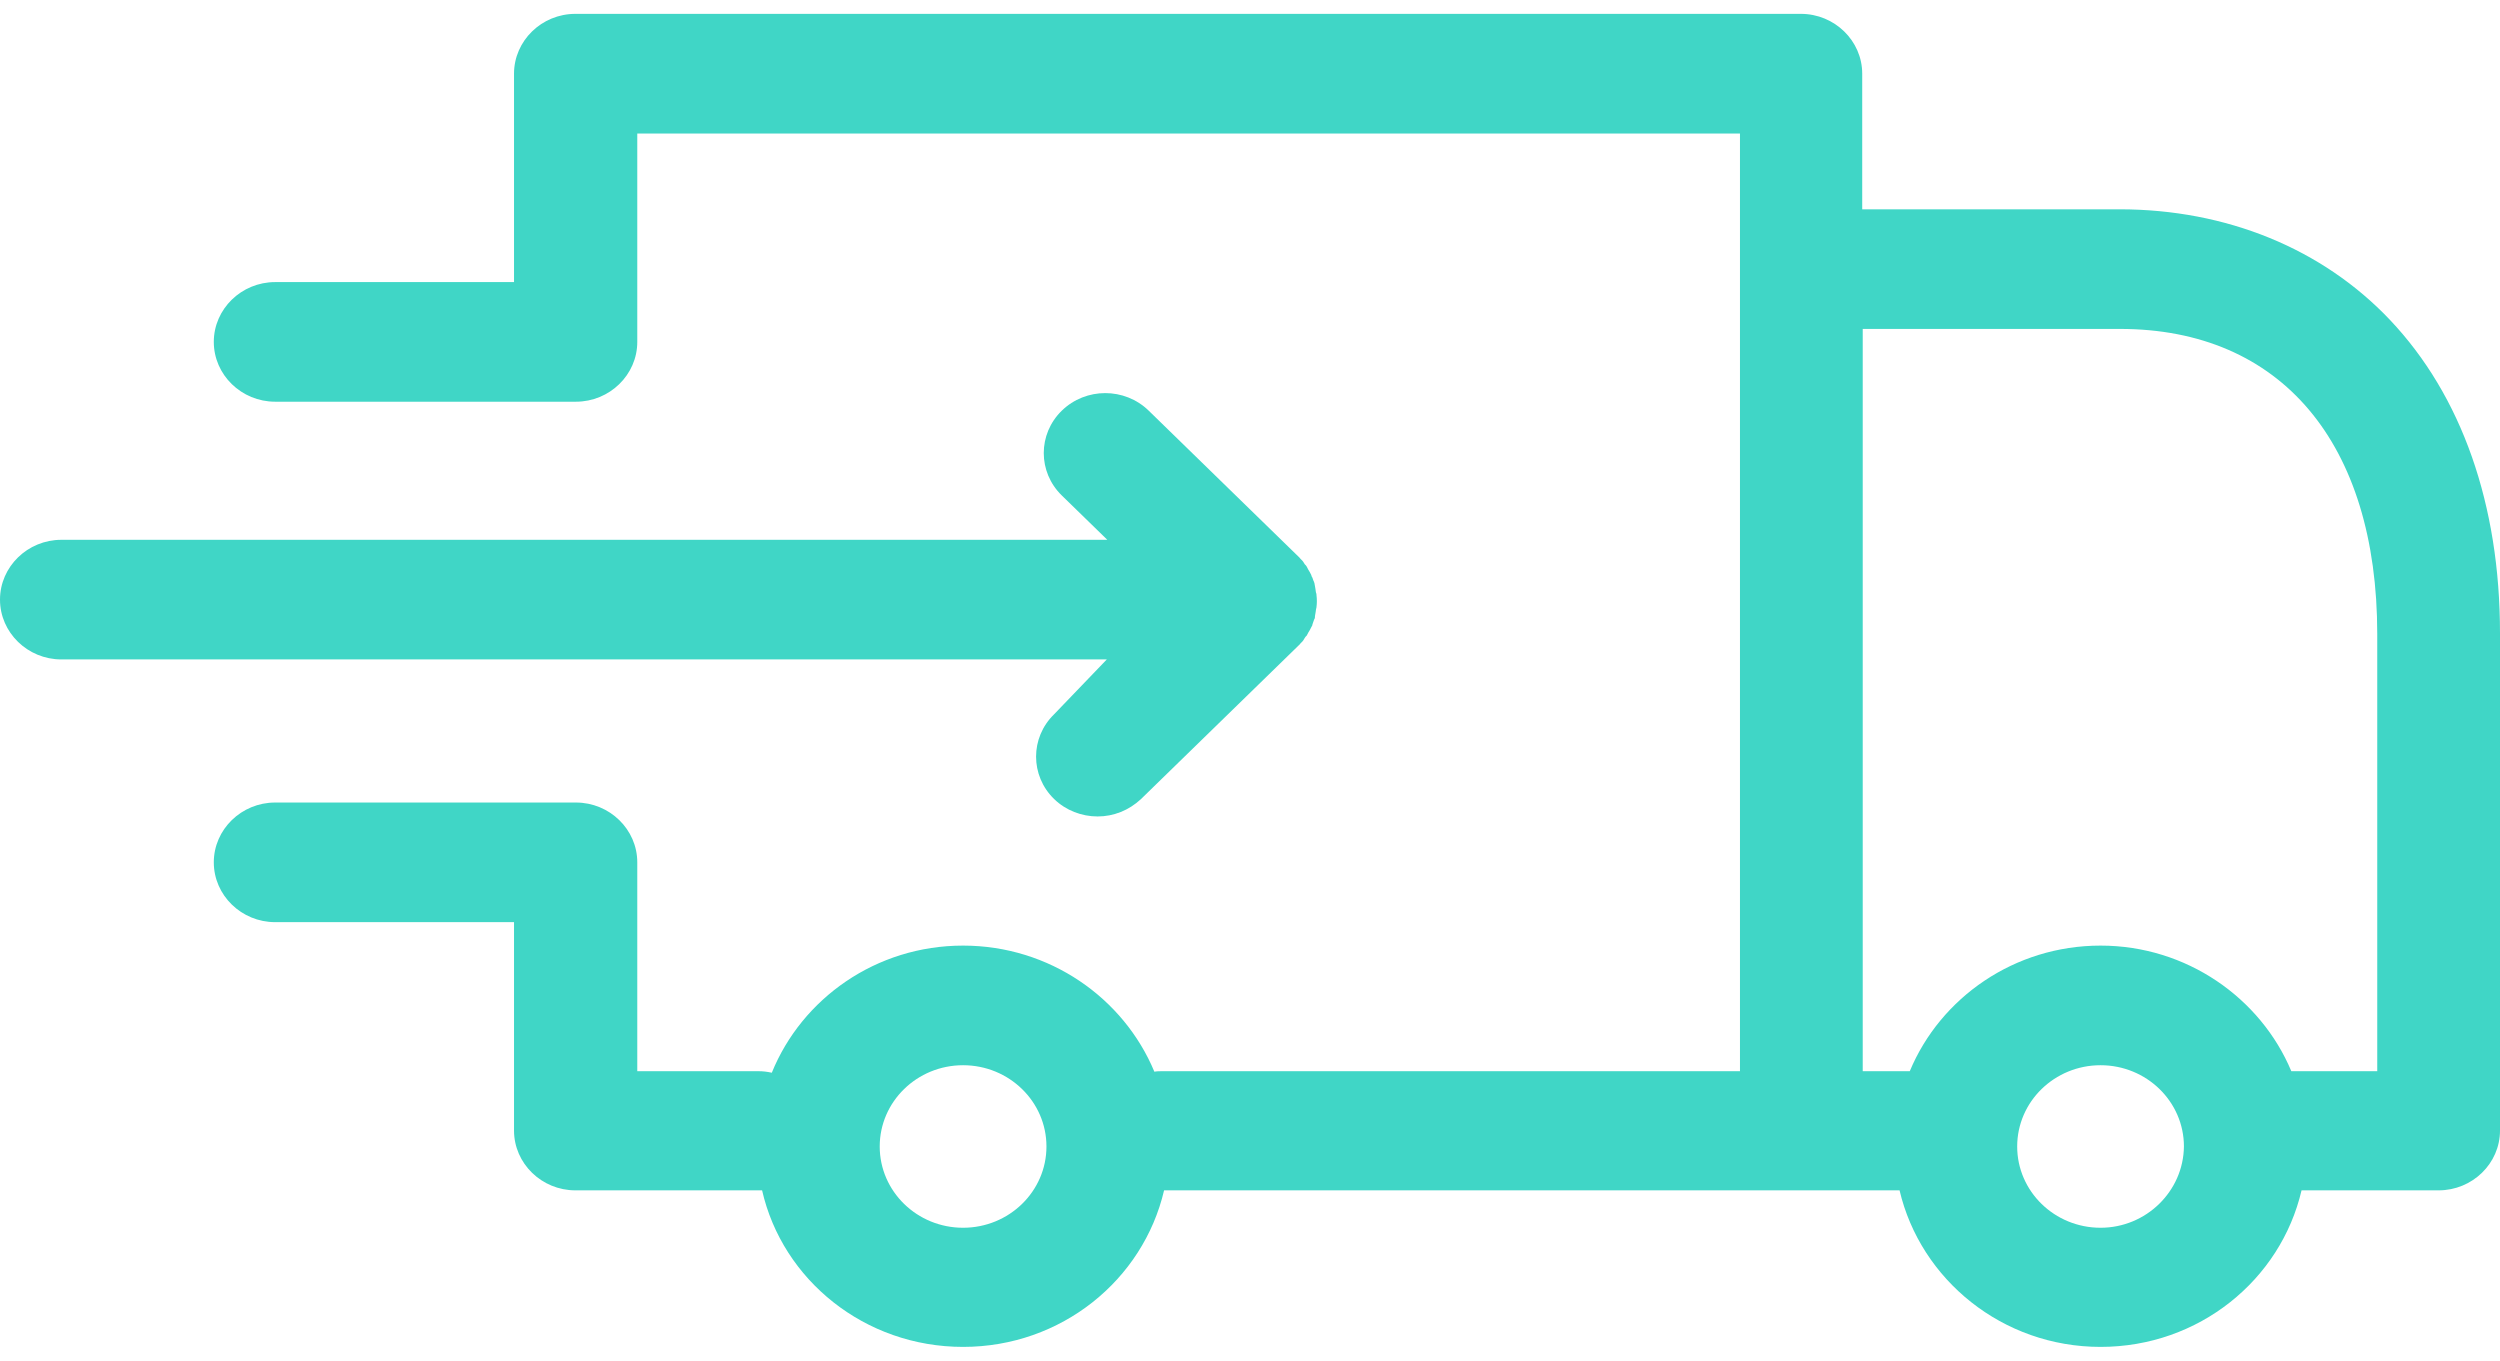
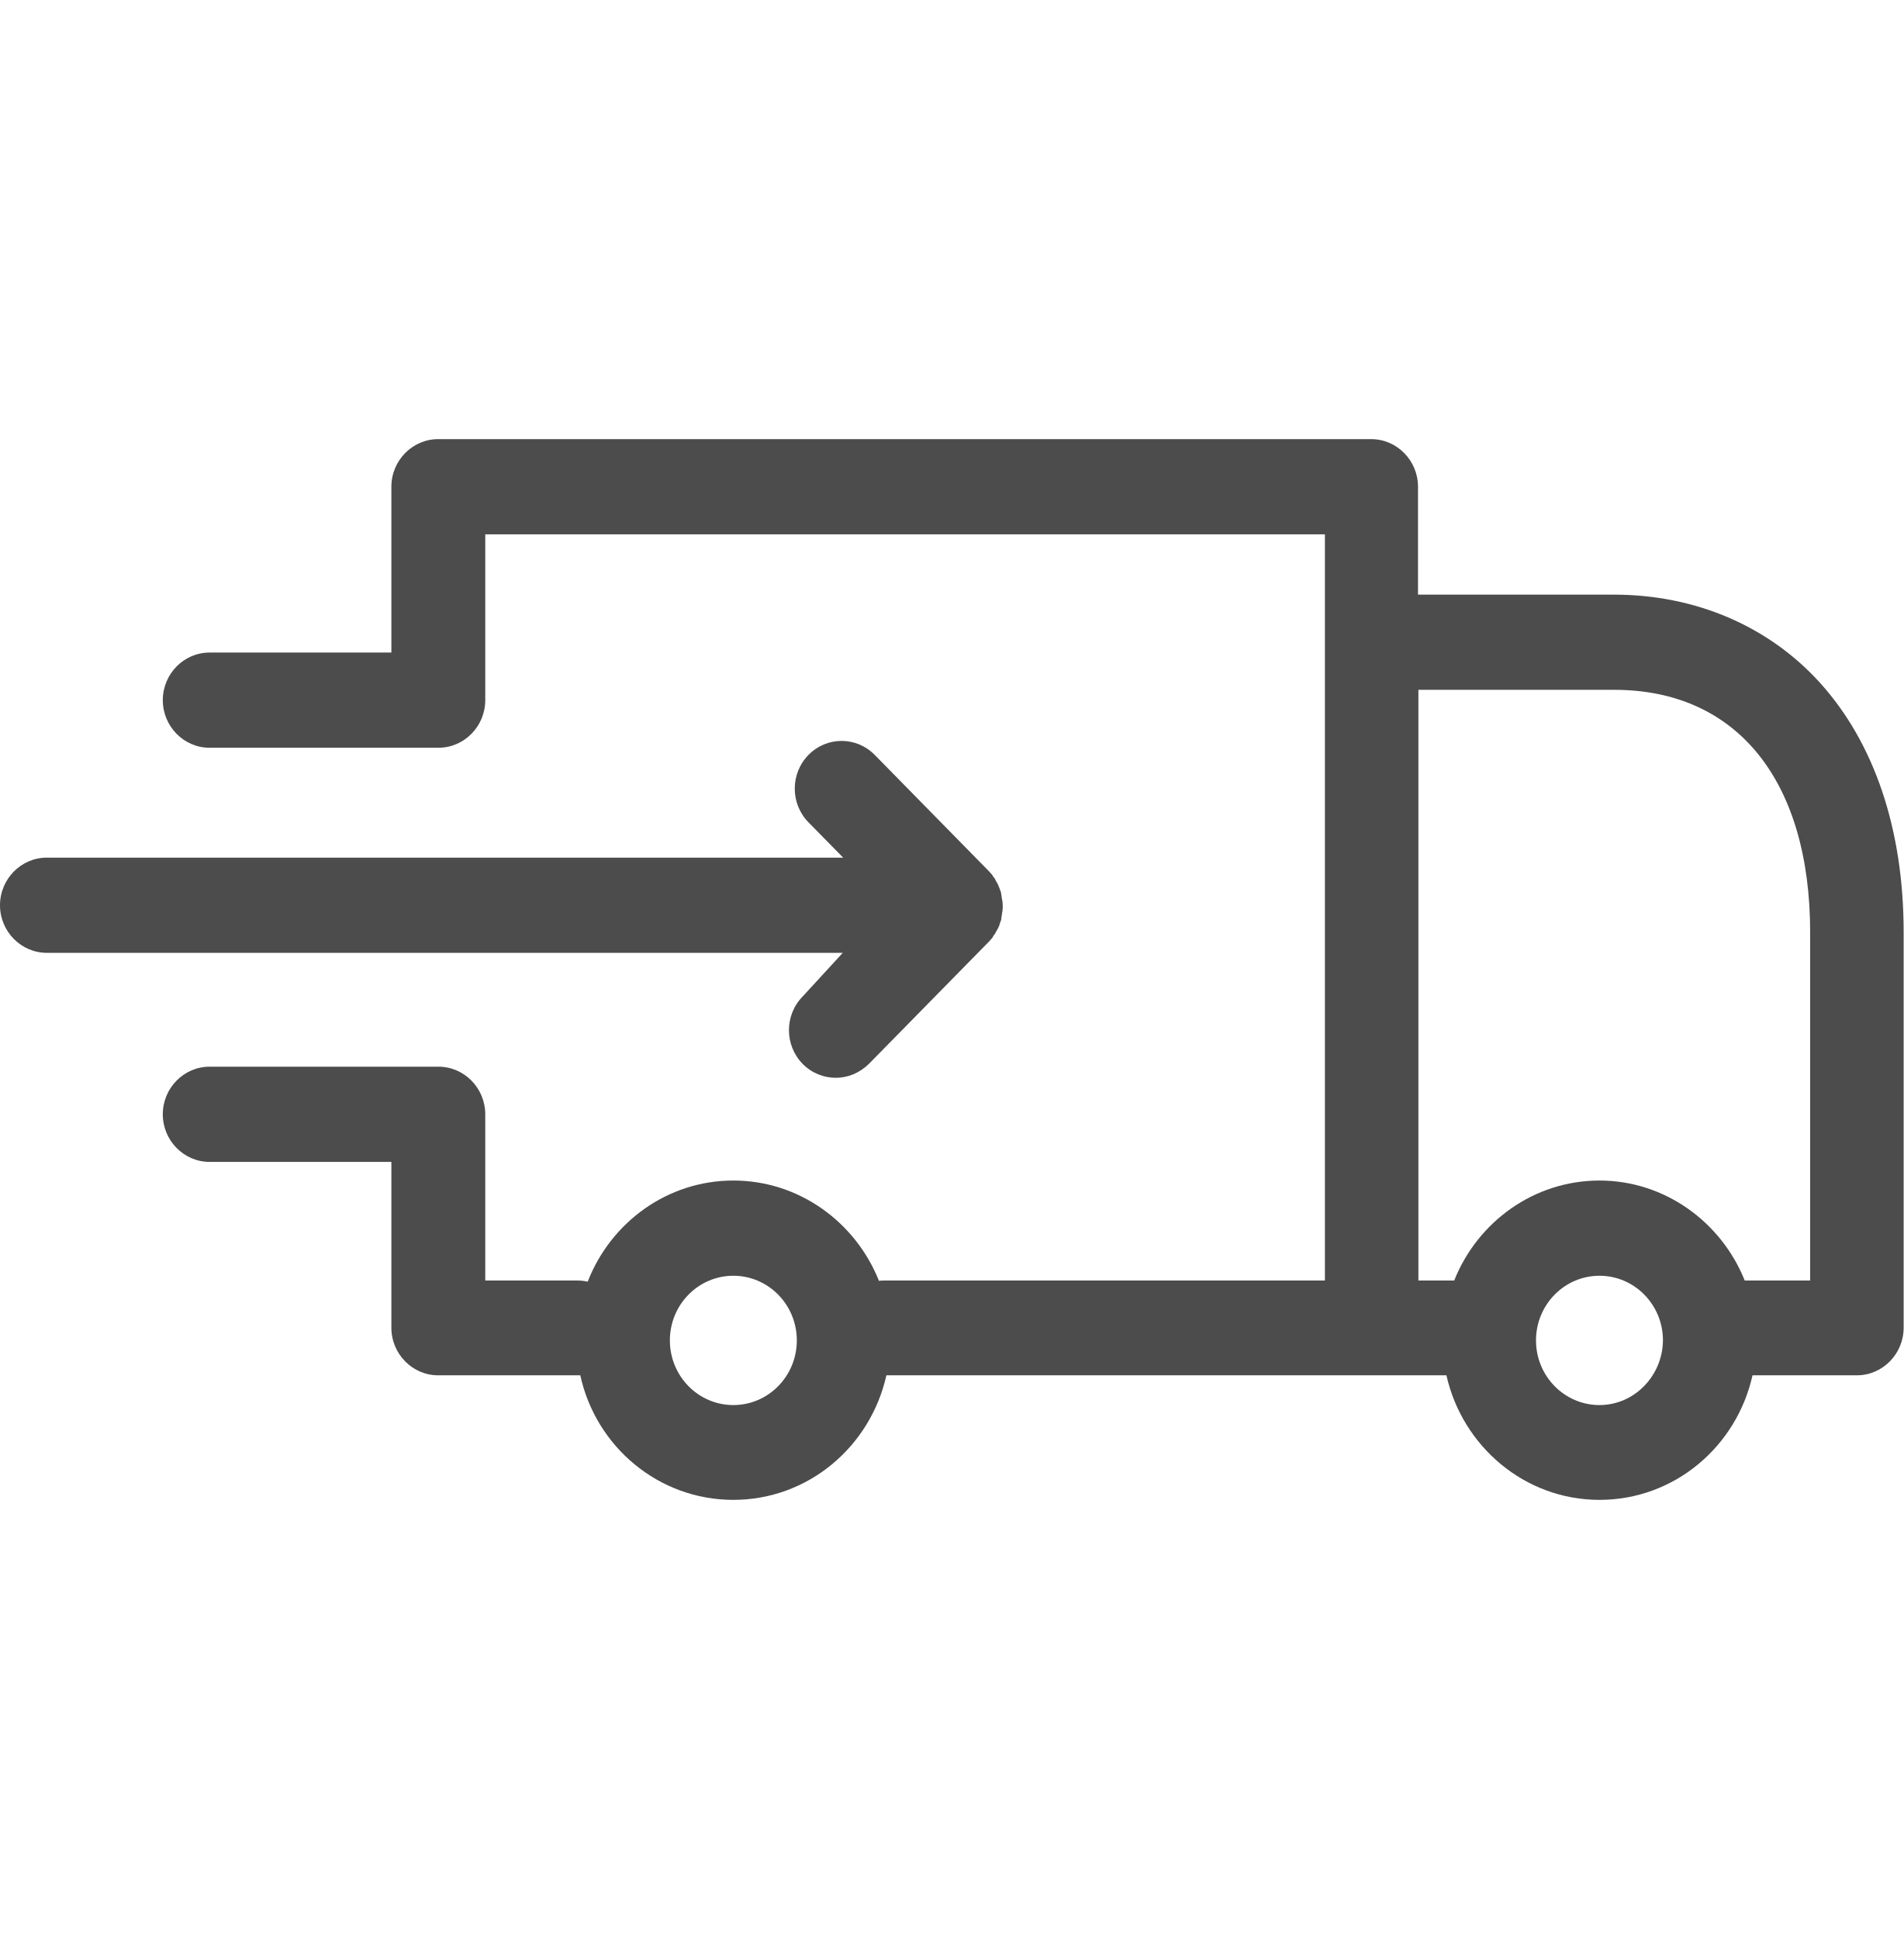
- <svg xmlns="http://www.w3.org/2000/svg" width="79" height="43" viewBox="0 0 79 43" fill="none">
-   <path d="M75.525 10.111C73.392 7.858 70.353 6.614 66.976 6.614H58.846V2.329C58.846 1.289 57.973 0.438 56.907 0.438H18.182C17.116 0.438 16.243 1.289 16.243 2.329V8.914H8.695C7.629 8.914 6.756 9.764 6.756 10.804C6.756 11.844 7.629 12.694 8.695 12.694H18.134C18.15 12.694 18.166 12.694 18.182 12.694C18.182 12.694 18.182 12.694 18.199 12.694C19.265 12.694 20.138 11.844 20.138 10.804V4.219H54.983V8.504V33.85H36.72C36.639 33.85 36.559 33.85 36.478 33.866C35.508 31.535 33.165 29.881 30.433 29.881C27.686 29.881 25.342 31.55 24.389 33.898C24.243 33.866 24.114 33.85 23.968 33.85H20.138V27.25C20.138 26.21 19.265 25.36 18.199 25.36C18.166 25.36 18.134 25.36 18.102 25.36C18.069 25.36 18.053 25.36 18.021 25.36H8.695C7.629 25.36 6.756 26.21 6.756 27.25C6.756 28.29 7.629 29.14 8.695 29.14H16.243V35.725C16.243 36.765 17.116 37.615 18.182 37.615H23.952C24.001 37.615 24.033 37.615 24.082 37.615C24.728 40.451 27.33 42.562 30.433 42.562C33.536 42.562 36.122 40.451 36.785 37.615H56.923H60.026C60.689 40.435 63.275 42.562 66.378 42.562C69.481 42.562 72.067 40.451 72.729 37.615H77.061C78.127 37.615 79 36.765 79 35.725V20.019C79 15.939 77.788 12.505 75.525 10.111ZM30.433 38.797C28.979 38.797 27.799 37.647 27.799 36.229C27.799 34.811 28.979 33.661 30.433 33.661C31.888 33.661 33.068 34.811 33.068 36.229C33.068 37.647 31.888 38.797 30.433 38.797ZM66.378 38.797C64.923 38.797 63.743 37.647 63.743 36.229C63.743 34.811 64.923 33.661 66.378 33.661C67.832 33.661 69.012 34.811 69.012 36.229C68.996 37.647 67.816 38.797 66.378 38.797ZM75.121 33.85H72.406C71.436 31.535 69.093 29.881 66.378 29.881C63.662 29.881 61.319 31.519 60.349 33.85H58.862V10.394H66.992C72.083 10.394 75.121 14.002 75.121 20.035V33.85Z" fill="#40D6C6" />
-   <path d="M33.31 22.571C32.55 23.311 32.55 24.509 33.31 25.249C33.682 25.611 34.183 25.8 34.684 25.8C35.185 25.8 35.67 25.611 36.057 25.249L41.052 20.381L41.068 20.366C41.1 20.319 41.148 20.287 41.181 20.24C41.197 20.208 41.213 20.192 41.229 20.161C41.245 20.13 41.262 20.114 41.294 20.082C41.31 20.051 41.326 20.019 41.343 19.988C41.359 19.956 41.375 19.94 41.391 19.909C41.407 19.877 41.423 19.846 41.439 19.814C41.456 19.783 41.472 19.767 41.472 19.736C41.488 19.704 41.488 19.673 41.504 19.641C41.52 19.61 41.52 19.578 41.536 19.562C41.553 19.531 41.553 19.499 41.553 19.468C41.553 19.436 41.569 19.405 41.569 19.373C41.569 19.342 41.585 19.31 41.585 19.263C41.585 19.232 41.601 19.216 41.601 19.184C41.617 19.058 41.617 18.932 41.601 18.806C41.601 18.775 41.601 18.759 41.585 18.727C41.585 18.696 41.569 18.664 41.569 18.617C41.569 18.586 41.553 18.554 41.553 18.523C41.553 18.491 41.536 18.46 41.536 18.428C41.52 18.397 41.52 18.365 41.504 18.349C41.488 18.318 41.488 18.286 41.472 18.255C41.456 18.223 41.439 18.208 41.439 18.176C41.423 18.145 41.407 18.113 41.391 18.082C41.375 18.05 41.359 18.034 41.343 18.003C41.326 17.971 41.31 17.94 41.294 17.908C41.278 17.877 41.262 17.861 41.229 17.829C41.213 17.798 41.197 17.782 41.181 17.751C41.148 17.703 41.1 17.672 41.068 17.625L41.052 17.609L36.3 12.978C35.54 12.237 34.312 12.237 33.552 12.978C32.793 13.718 32.793 14.915 33.552 15.656L34.991 17.058H1.939C0.873 17.058 0 17.908 0 18.948C0 19.988 0.873 20.838 1.939 20.838H34.975L33.31 22.571Z" fill="#40D6C6" />
+ <svg xmlns="http://www.w3.org/2000/svg" width="54" height="55" viewBox="0 0 54 55" fill="none">
+   <g opacity="0.7">
+     <path d="M51.625 19.365C50.166 17.756 48.09 16.867 45.781 16.867H40.224V13.806C40.224 13.064 39.627 12.456 38.898 12.456H12.428C11.699 12.456 11.102 13.064 11.102 13.806V18.51H5.943C5.214 18.51 4.618 19.117 4.618 19.86C4.618 20.602 5.214 21.21 5.943 21.21H12.395C12.406 21.21 12.417 21.21 12.428 21.21C12.428 21.21 12.428 21.21 12.439 21.21C13.168 21.21 13.765 20.602 13.765 19.86V15.156H37.583V18.217V36.322H25.1C25.044 36.322 24.989 36.322 24.934 36.333C24.271 34.668 22.669 33.486 20.802 33.486C18.924 33.486 17.322 34.679 16.671 36.355C16.571 36.333 16.483 36.322 16.383 36.322H13.765V31.607C13.765 30.864 13.168 30.257 12.439 30.257C12.417 30.257 12.395 30.257 12.373 30.257C12.351 30.257 12.34 30.257 12.318 30.257H5.943C5.214 30.257 4.618 30.864 4.618 31.607C4.618 32.35 5.214 32.957 5.943 32.957H11.102V37.661C11.102 38.403 11.699 39.011 12.428 39.011H16.372C16.405 39.011 16.427 39.011 16.461 39.011C16.902 41.036 18.681 42.544 20.802 42.544C22.923 42.544 24.691 41.036 25.144 39.011H38.909H41.03C41.483 41.025 43.251 42.544 45.372 42.544C47.493 42.544 49.261 41.036 49.713 39.011H52.674C53.403 39.011 54 38.403 54 37.661V26.442C54 23.528 53.171 21.075 51.625 19.365ZM20.802 39.855C19.808 39.855 19.002 39.033 19.002 38.021C19.002 37.008 19.808 36.187 20.802 36.187C21.797 36.187 22.603 37.008 22.603 38.021C22.603 39.033 21.797 39.855 20.802 39.855ZM45.372 39.855C44.377 39.855 43.571 39.033 43.571 38.021C43.571 37.008 44.377 36.187 45.372 36.187C46.366 36.187 47.172 37.008 47.172 38.021C47.161 39.033 46.355 39.855 45.372 39.855ZM51.348 36.322H49.492C48.83 34.668 47.228 33.486 45.372 33.486C43.516 33.486 41.914 34.656 41.251 36.322H40.235V19.567H45.792C49.272 19.567 51.348 22.144 51.348 26.454V36.322Z" fill="black" />
+     <path d="M22.769 28.265C22.25 28.794 22.25 29.649 22.769 30.178C23.023 30.437 23.365 30.572 23.708 30.572C24.05 30.572 24.382 30.437 24.647 30.178L28.061 26.701L28.072 26.69C28.094 26.656 28.127 26.634 28.149 26.6C28.16 26.577 28.171 26.566 28.182 26.544C28.193 26.521 28.204 26.51 28.226 26.487C28.237 26.465 28.248 26.442 28.259 26.42C28.27 26.397 28.282 26.386 28.293 26.364C28.304 26.341 28.315 26.319 28.326 26.296C28.337 26.274 28.348 26.262 28.348 26.24C28.359 26.217 28.359 26.195 28.37 26.172C28.381 26.15 28.381 26.127 28.392 26.116C28.403 26.094 28.403 26.071 28.403 26.049C28.403 26.026 28.414 26.004 28.414 25.981C28.414 25.959 28.425 25.936 28.425 25.902C28.425 25.88 28.436 25.869 28.436 25.846C28.447 25.756 28.447 25.666 28.436 25.576C28.436 25.553 28.436 25.542 28.425 25.52C28.425 25.497 28.414 25.475 28.414 25.441C28.414 25.419 28.403 25.396 28.403 25.373C28.403 25.351 28.392 25.328 28.392 25.306C28.381 25.284 28.381 25.261 28.37 25.25C28.359 25.227 28.359 25.205 28.348 25.182C28.337 25.16 28.326 25.148 28.326 25.126C28.315 25.103 28.304 25.081 28.293 25.058C28.282 25.036 28.27 25.025 28.259 25.002C28.248 24.98 28.237 24.957 28.226 24.935C28.215 24.912 28.204 24.901 28.182 24.878C28.171 24.856 28.16 24.845 28.149 24.822C28.127 24.788 28.094 24.766 28.072 24.732L28.061 24.721L24.813 21.413C24.293 20.884 23.454 20.884 22.934 21.413C22.415 21.942 22.415 22.797 22.934 23.326L23.918 24.327H1.326C0.597 24.327 0 24.935 0 25.677C0 26.42 0.597 27.027 1.326 27.027H23.907L22.769 28.265Z" fill="black" />
+   </g>
</svg>
